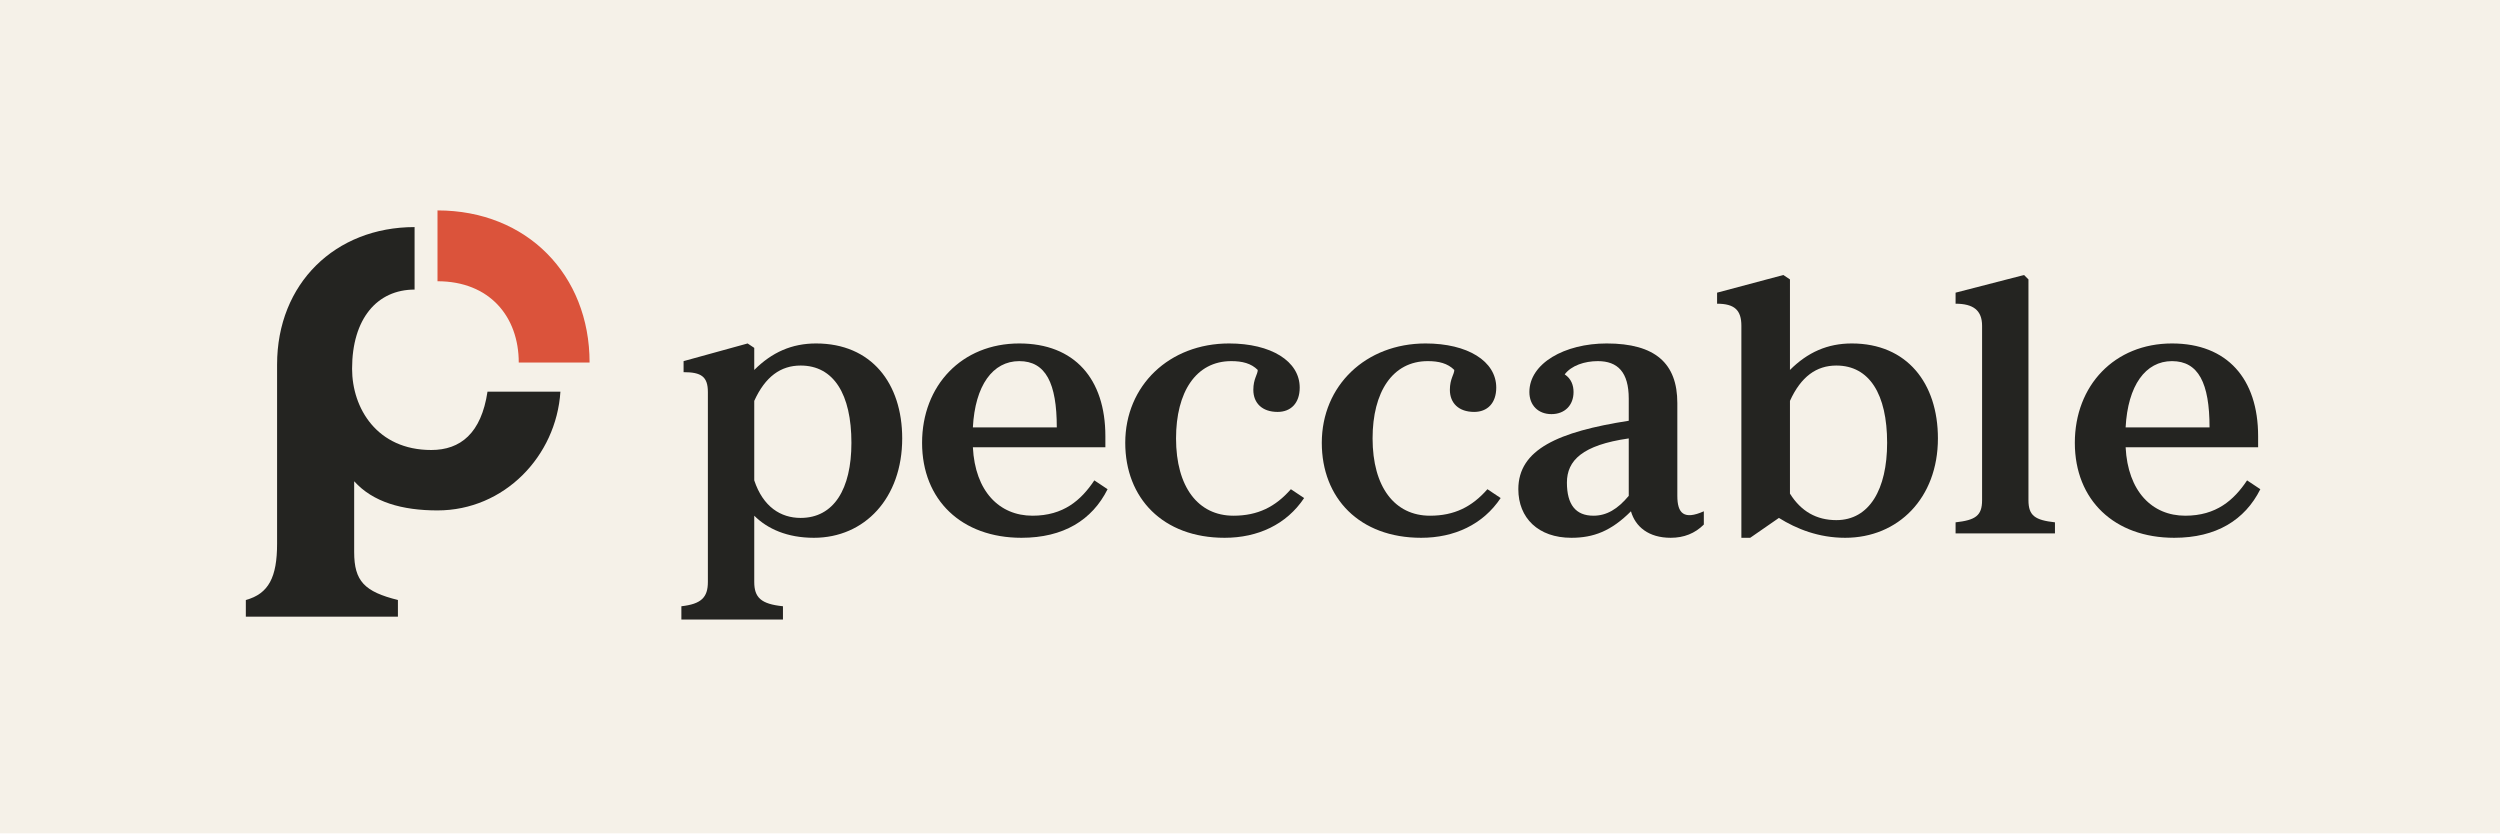
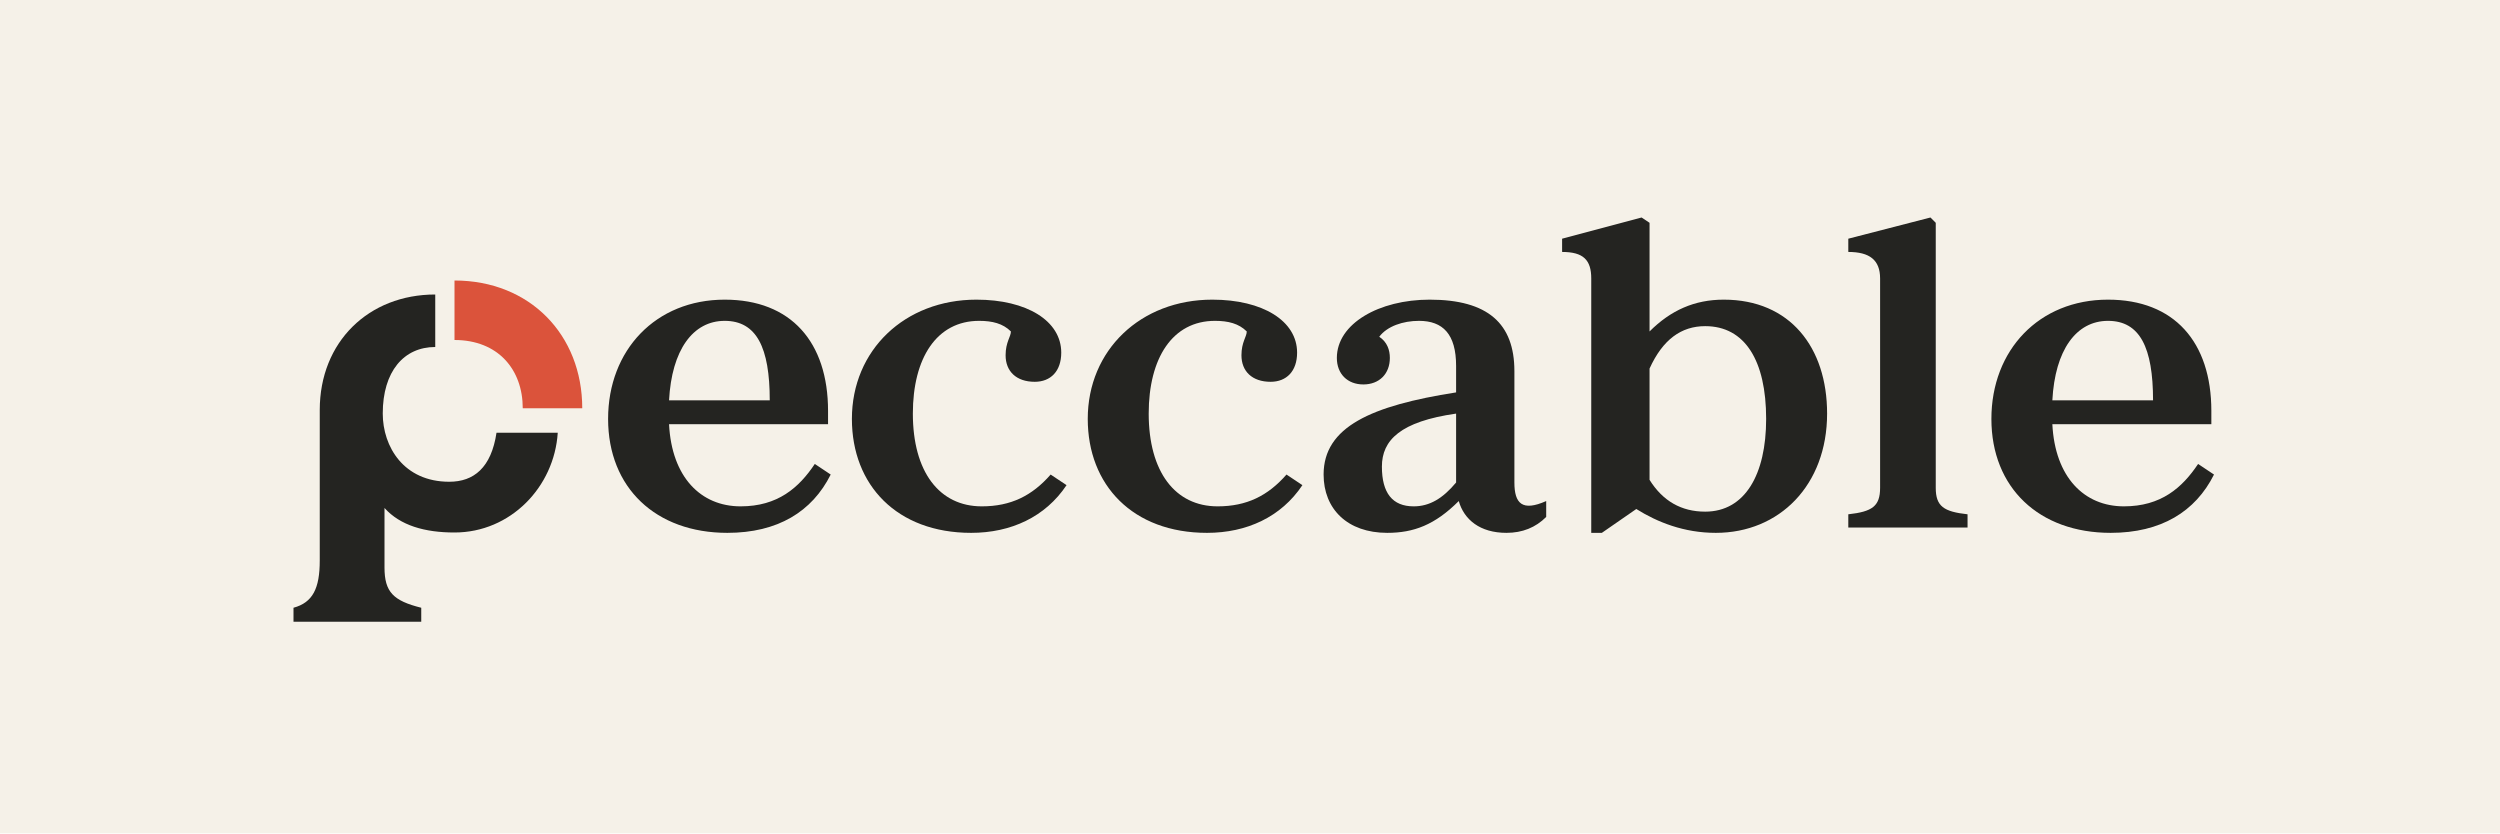
<svg xmlns="http://www.w3.org/2000/svg" width="1200" height="400" viewBox="0 0 1200 400" role="img" aria-labelledby="logo-title logo-description">
  <defs>
-     <path id="letter-p" fill-rule="evenodd" d="M2 39 31 31 34 33V43C42 35 51 31 62 31 87 31 101 49 101 74 101 101 84 119 61 119 49 119 40 115 34 109V139C34 146 37 149 47 150V156H1V150C10 149 13 146 13 139V53C13 46 10 44 2 44ZM34 57V93C38 105 46 110 55 110 70 110 78 97 78 76 78 54 70 41 55 41 46 41 39 46 34 57Z" />
    <path id="letter-e" fill-rule="evenodd" d="M27 78C28 98 39 109 54 109 68 109 76 102 82 93L88 97C81 111 68 119 49 119 22 119 4 102 4 76 4 50 22 31 48 31 73 31 87 47 87 73V78ZM27 69H65C65 49 60 39 48 39 36 39 28 50 27 69Z" />
    <path id="letter-c" d="M79 97 85 101C77 113 64 119 49 119 21 119 4 101 4 76 4 50 24 31 51 31 70 31 83 39 83 51 83 58 79 62 73 62 66 62 62 58 62 52 62 47 64 45 64 43 61 40 57 39 52 39 36 39 27 53 27 74 27 96 37 109 53 109 64 109 72 105 79 97Z" />
    <path id="letter-a" fill-rule="evenodd" d="M53 66V56C53 44 48 39 39 39 33 39 27 41 24 45 27 47 28 50 28 53 28 59 24 63 18 63 12 63 8 59 8 53 8 40 24 31 43 31 65 31 75 40 75 58V100C75 108 78 111 87 107V113C83 117 78 119 72 119 62 119 56 114 54 107 45 116 37 119 27 119 12 119 3 110 3 97 3 79 21 71 53 66ZM53 74C32 77 25 84 25 94 25 104 29 109 37 109 43 109 48 106 53 100Z" />
    <path id="letter-b" fill-rule="evenodd" d="M1 8 31 0 34 2V43C42 35 51 31 62 31 87 31 101 49 101 74 101 101 83 119 59 119 47 119 37 115 29 110L16 119H12V23C12 16 9 13 1 13ZM34 57V99C39 107 46 111 55 111 70 111 78 97 78 76 78 54 70 41 55 41 46 41 39 46 34 57Z" />
    <path id="letter-l" d="M1 8 32 0 34 2V102C34 109 37 111 46 112V117H1V112C10 111 13 109 13 102V23C13 16 9 13 1 13Z" />
  </defs>
  <path fill="#F5F1E8" d="M0 0H1200V400H0Z" />
-   <g transform="translate(116 105)">
-     <path fill="#242421" d="M83 4C45 4 17 31 17 70V156C17 172 13 180 2 183V191H75V183C59 179 54 174 54 160V126C63 136 77 140 94 140 126 140 151 114 153 83H118C115 103 105 111 91 111 65 111 53 91 53 72 53 48 65 34 83 34Z" />
-     <path fill="#DB533B" d="M94-4C137-4 167 27 167 69H133C133 47 119 30 94 30Z" />
-   </g>
-   <g fill="#242421" transform="translate(326 132) scale(1.06)">
-     <use href="#letter-p" />
-     <use href="#letter-e" x="106" />
-     <use href="#letter-c" x="198" />
-     <use href="#letter-c" x="287" />
-     <use href="#letter-a" x="377" />
-     <use href="#letter-b" x="469" />
-     <use href="#letter-l" x="577" />
-     <use href="#letter-e" x="628" />
+   <g transform="translate(-120 -54) scale(1.2)">
+     <g transform="translate(216 160) scale(.7)">
+       <path fill="#242421" d="M83 4C45 4 17 31 17 70V156C17 172 13 180 2 183V191H75V183C59 179 54 174 54 160V126C63 136 77 140 94 140 126 140 151 114 153 83H118C115 103 105 111 91 111 65 111 53 91 53 72 53 48 65 34 83 34Z" />
+       <path fill="#DB533B" d="M94-4C137-4 167 27 167 69H133C133 47 119 30 94 30Z" />
+     </g>
+     <g fill="#242421" transform="translate(339 132) scale(1.06)">
+       <use href="#letter-e" x="0" />
+       <use href="#letter-c" x="92" />
+       <use href="#letter-c" x="181" />
+       <use href="#letter-a" x="271" />
+       <use href="#letter-b" x="363" />
+       <use href="#letter-l" x="471" />
+       <use href="#letter-e" x="522" />
+     </g>
  </g>
</svg>
